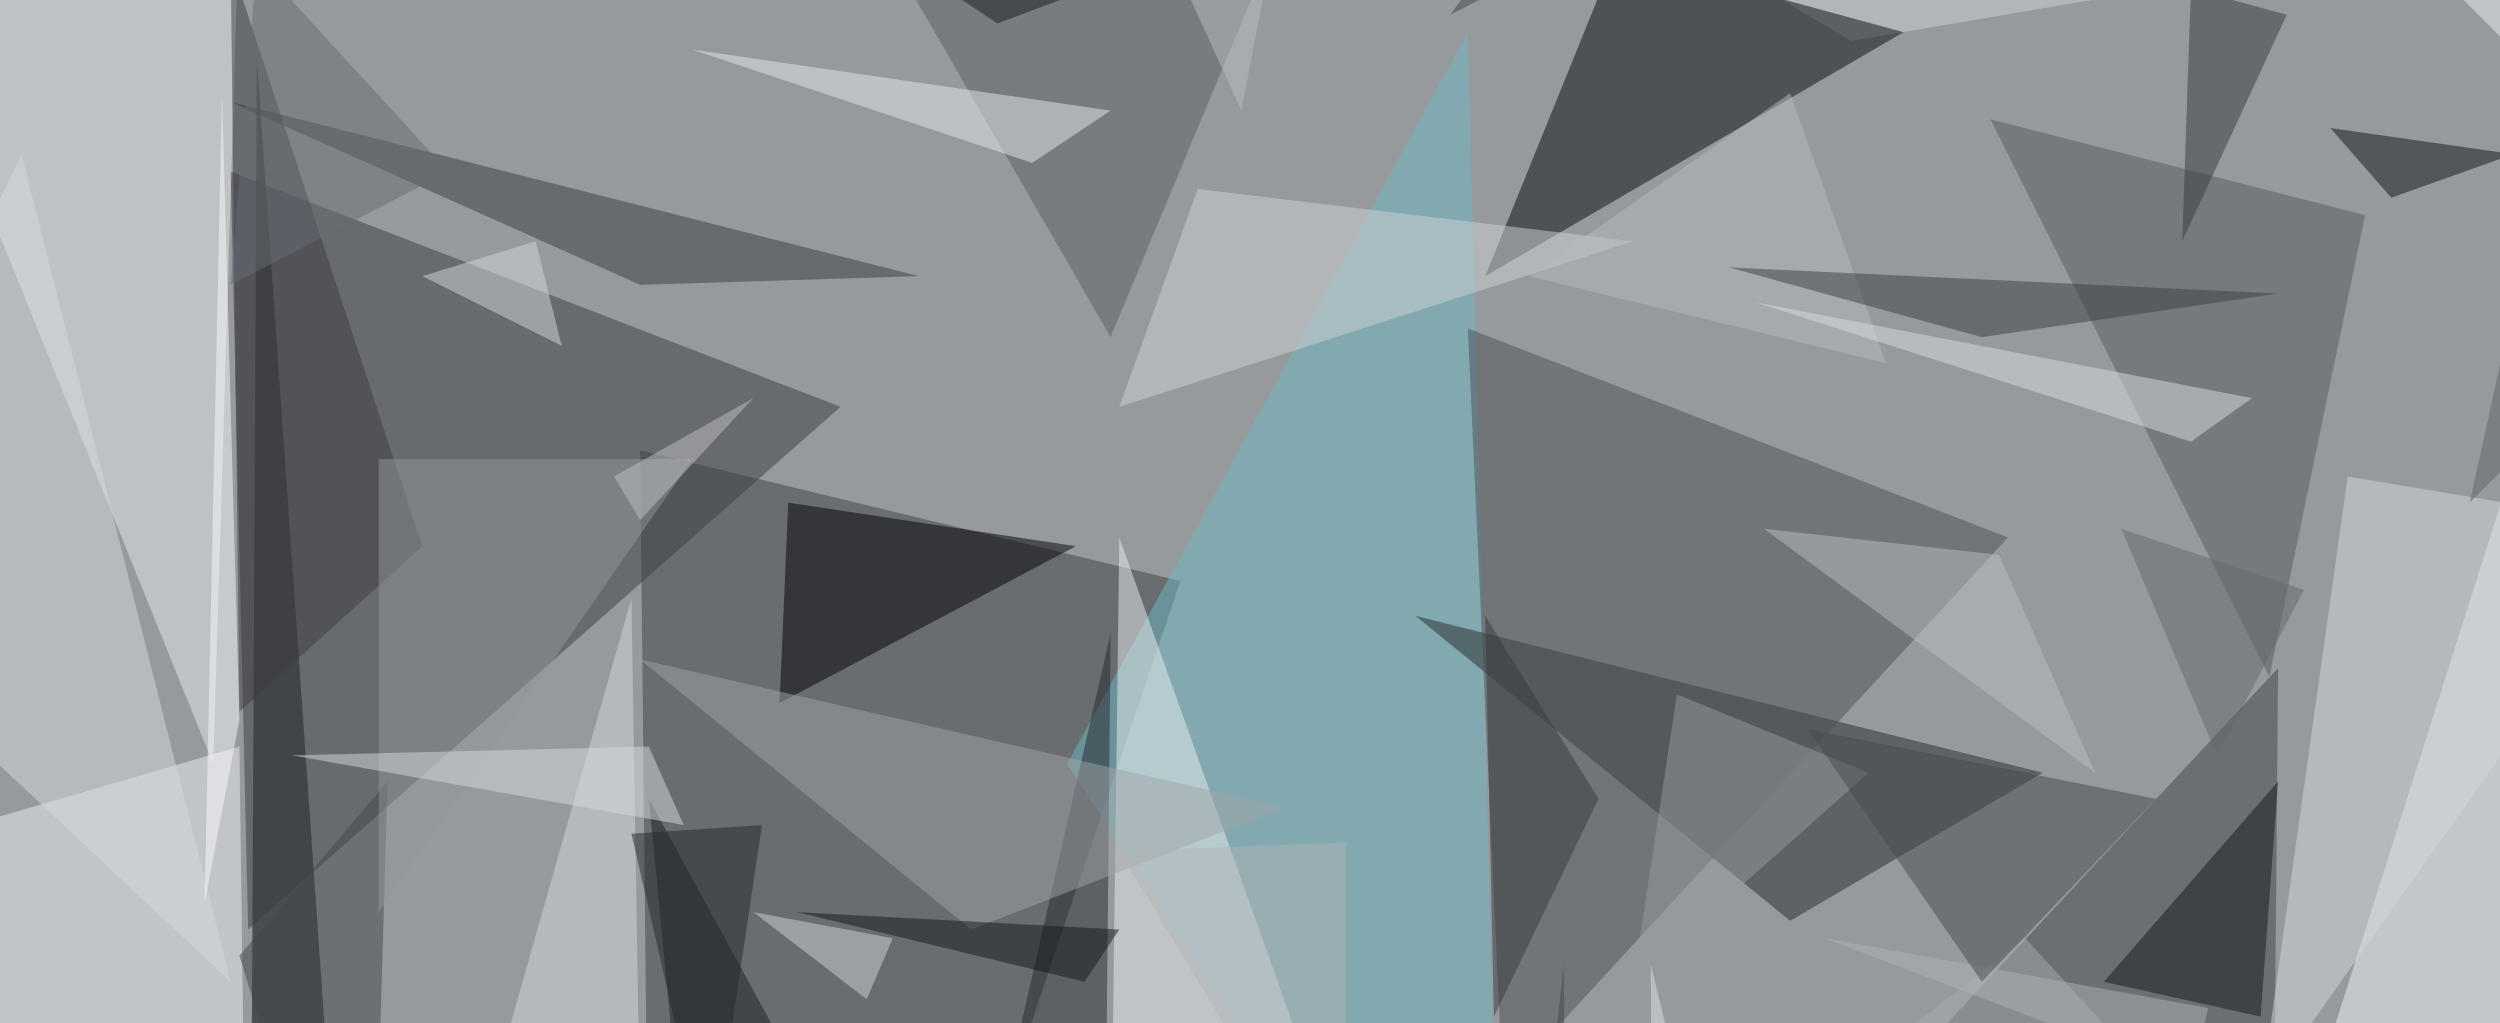
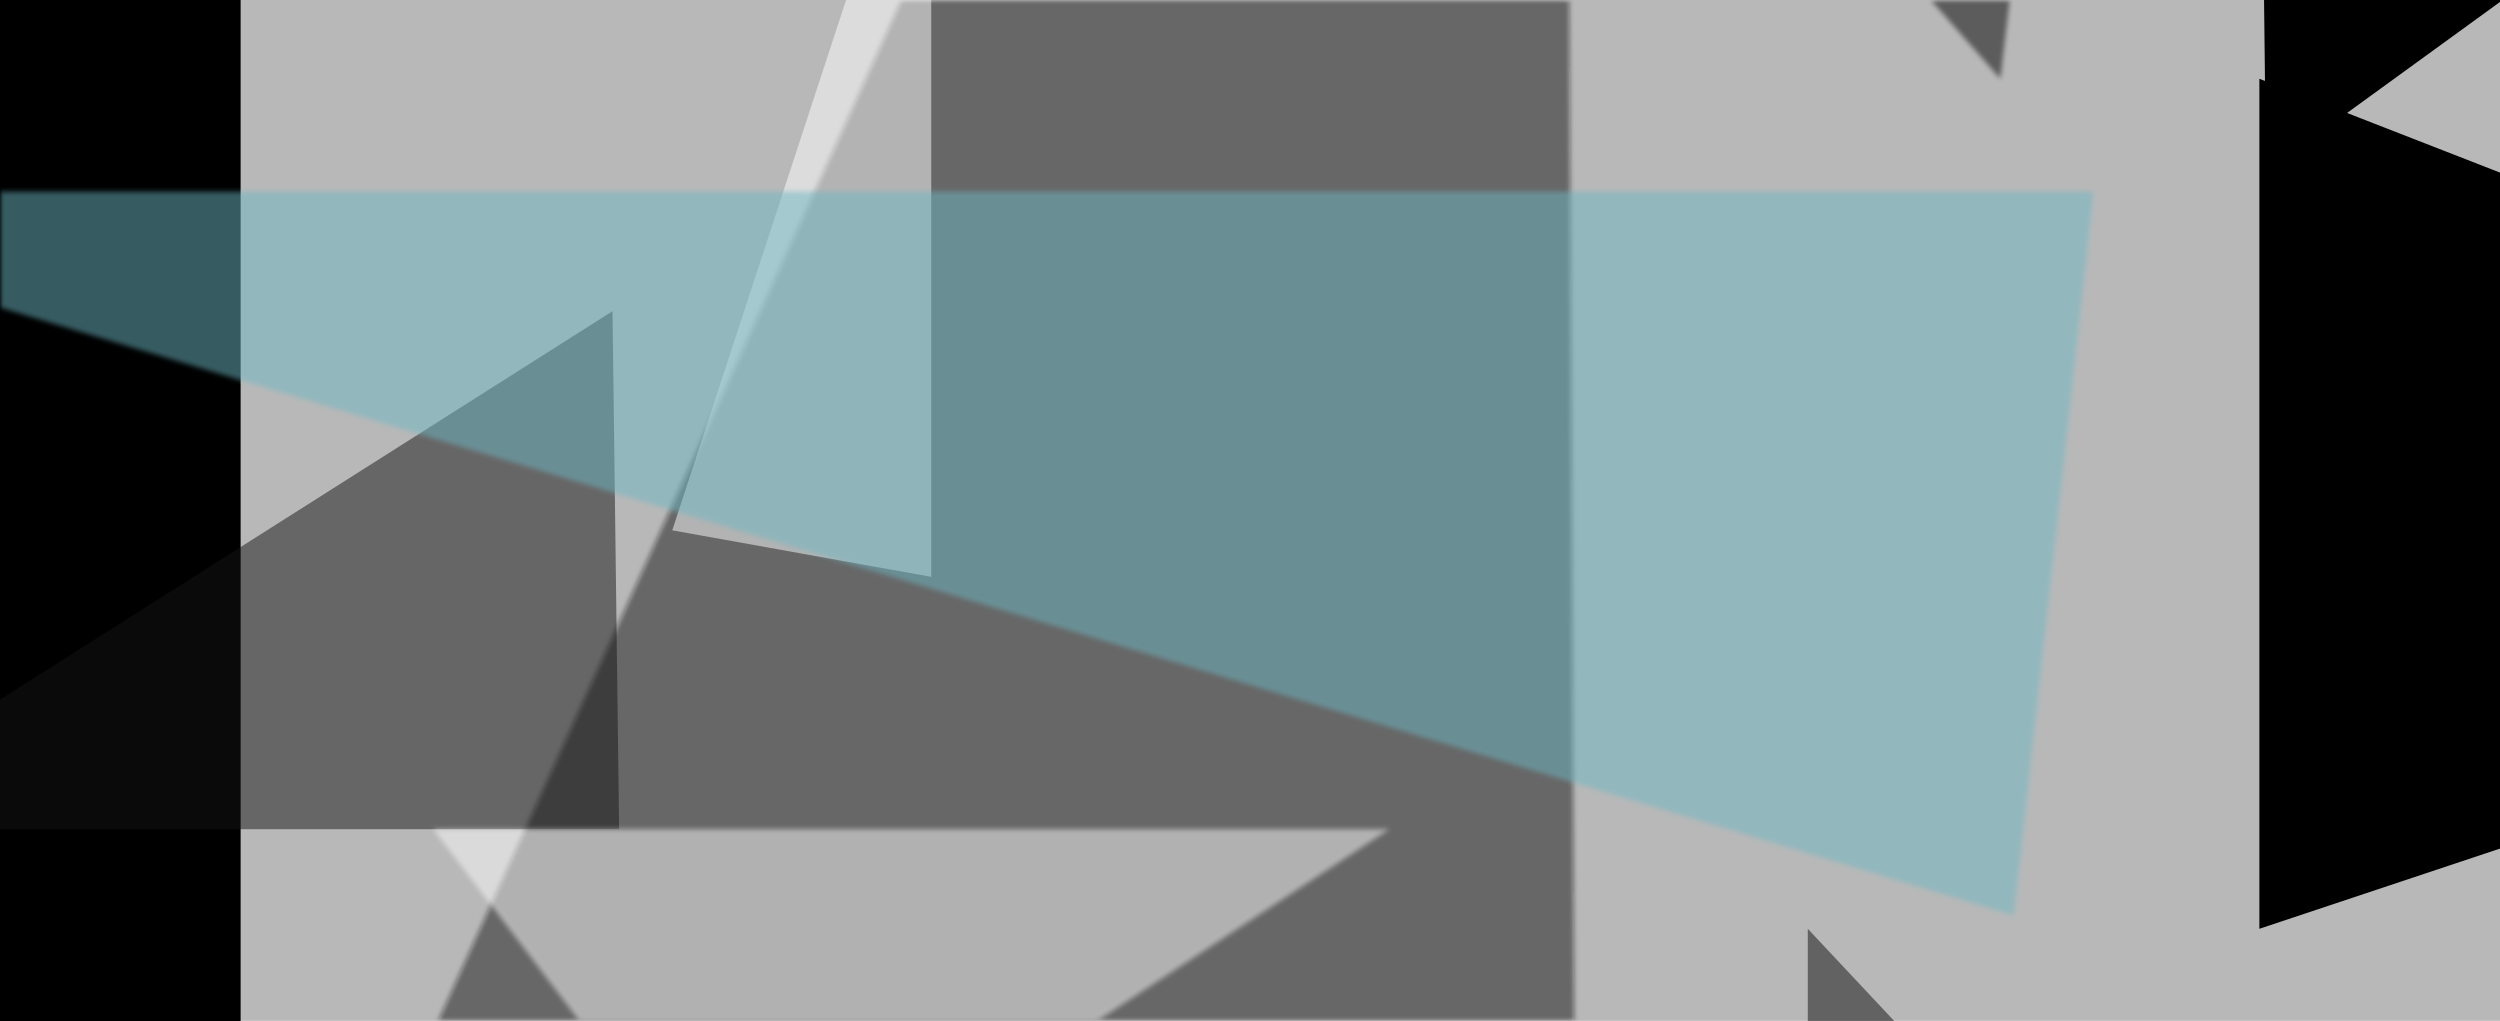
- <svg xmlns="http://www.w3.org/2000/svg" width="660" height="270">
-   <g>
-     <rect id="svg_1" fill="#464646" height="690" width="920" y="-210" x="-130" class="cls-1" />
-     <path id="svg_2" fill="rgba(231,238,244,.5)" d="m428.9,-1054.1l-1060.3,1524.9l1725,27.6l-664.7,-1552.5z" class="cls-9" />
-     <path id="svg_3" fill="rgba(60,64,68,.5)" d="m311.6,153.4l-142.6,-34.5l4.6,443.9l138,-409.4z" class="cls-56" />
-     <path id="svg_4" fill="rgba(108,184,195,.5)" d="m281.7,201.7l115,174.8l-9.2,-368l-105.8,193.2z" class="cls-48" />
-     <path id="svg_5" fill="rgba(0,2,7,.5)" d="m67.8,15.4l41.4,591.1l-43.7,-140.3l2.3,-450.8z" class="cls-5" />
-     <path id="svg_6" fill="rgba(206,210,213,.5)" d="m488.7,10.8l-600.3,-356.5l1060.3,278.3l-460,78.2z" class="cls-22" />
-     <path id="svg_7" fill="rgba(238,241,244,.5)" d="m67.8,542.1l-4.6,-345l-110.4,32.2l115,312.8z" class="cls-6" />
-     <path id="svg_8" fill="rgba(6,10,15,.5)" d="m392.1,72.9l110.4,-64.4l-75.9,-20.7l-34.5,85.1z" class="cls-3" />
-     <path id="svg_9" fill="rgba(241,245,248,.5)" d="m594.5,339.7l94.3,-296.7l23,644l-117.3,-347.3z" class="cls-11" />
-     <path id="svg_10" fill="rgba(58,60,64,.5)" d="m65.5,245.4l156.4,-138l-161,-62.1l4.6,200.1z" class="cls-52" />
-     <path id="svg_11" fill="rgba(64,67,72,.5)" d="m599.1,452.4l2.3,-276l-156.4,167.9l154.1,108.1z" class="cls-39" />
-     <path id="svg_12" fill="rgba(37,41,46,.5)" d="m249.5,358.1l41.4,43.7l2.3,-234.6l-43.7,190.9z" class="cls-36" />
-     <path id="svg_13" fill="rgba(40,43,46,.5)" d="m472.6,243.1l66.7,-39.1l-165.6,-41.4l98.9,80.5z" class="cls-59" />
-     <path id="svg_14" fill="rgba(92,95,98,.5)" d="m350.7,-49l-57.5,138l-69,-119.6l126.5,-18.4z" class="cls-50" />
-     <path id="svg_15" fill="rgba(77,81,85,.5)" d="m530.1,141.9l-142.6,-55.2l9.2,200.1l133.4,-144.9z" class="cls-58" />
-     <path id="svg_16" fill="rgba(206,210,212,.5)" d="m316.2,49.9l115,13.8l-135.7,43.7l20.7,-57.5z" class="cls-21" />
-     <path id="svg_17" fill="rgba(89,91,95,.5)" d="m624.4,56.8l-98.9,-25.3l73.6,147.2l25.3,-121.9z" class="cls-49" />
-     <path id="svg_18" fill="rgba(234,238,241,.5)" d="m412.8,470.8l-121.9,25.3l4.6,-354.2l117.3,328.9z" class="cls-8" />
-     <path id="svg_19" fill="rgba(231,235,238,.5)" d="m56.3,201.7l-92,-227.7l98.9,2.3l-6.9,225.4z" class="cls-10" />
-     <path id="svg_20" fill="rgba(213,216,219,.5)" d="m702.6,139.6l-82.8,-13.8l-23,163.3l105.8,-149.5z" class="cls-33" />
-     <path id="svg_21" fill="rgba(214,218,221,.5)" d="m-49.5,155.7l55.2,-115l55.2,218.5l-110.4,-103.5z" class="cls-27" />
-     <path id="svg_22" fill="rgba(168,172,174,.5)" d="m583,300.6l-48.3,-52.9l-50.6,39.1l98.9,13.8z" class="cls-34" />
-     <path id="svg_23" fill="rgba(68,72,78,.5)" d="m394.4,424.8l23,179.4l-4.6,-349.6l-18.4,170.2z" class="cls-45" />
-     <path id="svg_24" fill="rgba(66,68,72,.5)" d="m428.9,-60.5l6.9,36.8l-52.9,27.6l46,-64.4z" class="cls-38" />
-     <path id="svg_25" fill="rgba(0,0,2,.5)" d="m205.8,185.6l78.2,-41.4l-75.9,-11.5l-2.3,52.9z" class="cls-4" />
-     <path id="svg_26" fill="rgba(213,217,220,.5)" d="m109.2,360.4l57.5,-202.4l4.6,282.9l-62.1,-80.5z" class="cls-32" />
-     <path id="svg_27" fill="rgba(209,212,215,.5)" d="m235.7,247.7l-36.8,-6.9l29.9,23l6.9,-16.1z" class="cls-26" />
-     <path id="svg_28" fill="rgba(66,70,75,.5)" d="m63.2,252.3l34.5,112.7l4.6,-158.7l-39.1,46z" class="cls-43" />
-     <path id="svg_29" fill="rgba(21,24,28,.5)" d="m601.4,206.3l-4.6,62.1l-41.4,-9.2l46,-52.9z" class="cls-40" />
-     <path id="svg_30" fill="rgba(152,155,158,.5)" d="m442.7,183.3l-11.5,75.9l62.1,-55.2l-50.6,-20.7z" class="cls-15" />
-     <path id="svg_31" fill="rgba(97,100,103,.5)" d="m732.5,52.2l-80.5,80.5l20.7,-94.3l59.8,13.8z" class="cls-57" />
-     <path id="svg_32" fill="rgba(59,61,66,.5)" d="m63.2,187.9l48.3,-43.7l-50.6,-154.1l2.3,197.8z" class="cls-53" />
-     <path id="svg_33" fill="rgba(28,30,35,.5)" d="m212.7,286.8l-41.4,-75.9l13.8,142.6l27.6,-66.7z" class="cls-42" />
-     <path id="svg_34" fill="rgba(211,215,218,.5)" d="m111.5,72.9l36.8,18.4l-6.9,-27.6l-29.9,9.2z" class="cls-29" />
-     <path id="svg_35" fill="rgba(57,58,62,.5)" d="m576.1,63.7l27.6,-59.8l-25.3,-6.9l-2.3,66.7z" class="cls-55" />
-     <path id="svg_36" fill="rgba(161,164,169,.5)" d="m339.2,213.2l-170.2,-39.1l87.4,71.3l82.8,-32.2z" class="cls-16" />
-     <path id="svg_37" fill="rgba(223,227,230,.5)" d="m438.1,592.7l23,-234.6l-25.3,-103.5l2.3,338.1z" class="cls-30" />
-     <path id="svg_38" fill="rgba(57,60,66,.5)" d="m242.6,72.9l-73.6,2.3l-108.1,-48.3l181.7,46z" class="cls-54" />
-     <path id="svg_39" fill="rgba(186,190,192,.5)" d="m304.7,-21.4l23,50.6l11.5,-59.8l-34.5,9.2z" class="cls-20" />
-     <path id="svg_40" fill="rgba(20,23,28,.5)" d="m295.5,245.4l-85.1,-4.6l75.9,18.4l9.2,-13.8z" class="cls-41" />
-     <path id="svg_41" fill="rgba(54,58,60,.5)" d="m392.1,162.6l2.3,105.8l27.6,-57.5l-29.9,-48.3z" class="cls-44" />
-     <path id="svg_42" fill="rgba(19,21,25,.5)" d="m631.3,52.2l-16.1,-18.4l48.3,6.9l-32.2,11.5z" class="cls-37" />
-     <path id="svg_43" fill="rgba(147,151,154,.5)" d="m100,240.8l0,-119.6l82.8,0l-82.8,119.6z" class="cls-17" />
-     <path id="svg_44" fill="rgba(191,192,196,.5)" d="m198.9,105.1l-36.8,20.7l6.9,11.5l29.9,-32.2z" class="cls-25" />
-     <path id="svg_45" fill="rgba(235,239,242,.5)" d="m691.1,-3l-25.3,18.4l-41.4,-41.4l66.7,23z" class="cls-7" />
-     <path id="svg_46" fill="rgba(37,40,44,.5)" d="m166.7,220.1l20.7,89.7l13.8,-92l-34.5,2.3z" class="cls-35" />
-     <path id="svg_47" fill="rgba(248,251,254,.5)" d="m58.6,24.6l4.6,165.6l-9.2,48.3l4.6,-213.9z" class="cls-2" />
-     <path id="svg_48" fill="rgba(104,108,114,.5)" d="m118.4,45.3l-50.6,-55.2l-6.9,85.1l57.5,-29.9z" class="cls-14" />
-     <path id="svg_49" fill="rgba(174,178,181,.5)" d="m583,266.1l-101.2,-18.4l96.6,36.8l4.6,-18.4z" class="cls-24" />
-     <path id="svg_50" fill="rgba(214,218,220,.5)" d="m171.3,197.1l9.2,20.7l-103.5,-18.4l94.3,-2.3z" class="cls-28" />
-     <path id="svg_51" fill="rgba(182,186,189,.5)" d="m403.6,72.9l94.3,23l-25.3,-71.3l-69,48.3z" class="cls-18" />
-     <path id="svg_52" fill="rgba(215,220,222,.5)" d="m594.5,105.1l-16.1,11.5l-115,-36.8l131.1,25.3z" class="cls-31" />
-     <path id="svg_53" fill="rgba(70,73,79,.5)" d="m477.2,192.5l92,18.4l-46,48.3l-46,-66.7z" class="cls-47" />
-     <path id="svg_54" fill="rgba(186,190,193,.5)" d="m527.8,146.5l-62.1,-6.9l87.4,64.4l-25.3,-57.5z" class="cls-19" />
-     <path id="svg_55" fill="rgba(177,181,184,.5)" d="m295.5,224.7l59.8,-2.3l0,101.2l-59.8,-98.9z" class="cls-23" />
-     <path id="svg_56" fill="rgba(228,232,235,.5)" d="m182.8,13.1l110.4,16.1l-20.7,13.8l-89.7,-29.9z" class="cls-12" />
-     <path id="svg_57" fill="rgba(101,105,110,.5)" d="m608.3,155.7l-48.3,-16.1l25.3,59.8l23,-43.7z" class="cls-13" />
-     <path id="svg_58" fill="rgba(58,61,66,.5)" d="m456.5,70.6l144.9,6.9l-78.2,11.5l-66.7,-18.4z" class="cls-51" />
-     <path id="svg_59" fill="rgba(25,26,30,.5)" d="m263.3,6.2l-13.8,-9.2l32.2,2.3l-18.4,6.9z" class="cls-46" />
+ <svg xmlns="http://www.w3.org/2000/svg" id="Layer_1" viewBox="0 0 600 245">
+   <defs>
+     <style>.cls-1{fill:#b8b8b8;}.cls-2{fill:rgba(255,255,255,.5);}.cls-3{fill:rgba(22,21,21,.5);}.cls-4{fill:rgba(12,12,12,.5);}.cls-5{filter:url(#g0.6-3);}.cls-5,.cls-6,.cls-7,.cls-8{fill:none;}.cls-6{filter:url(#g0.6-2);}.cls-7{filter:url(#g0.6-4);}.cls-8{filter:url(#g0.6);}.cls-9{fill:#6cb8c3;}.cls-9,.cls-10,.cls-11,.cls-12{opacity:.5;}.cls-10{fill:#151515;}.cls-11{fill:#fdfdfd;}.cls-12{fill:#020202;}</style>
+     <filter id="g0.6">
+       <feGaussianBlur stdDeviation="0.6" />
+     </filter>
+     <filter id="g0.6-2">
+       <feGaussianBlur stdDeviation="0.6" />
+     </filter>
+     <filter id="g0.6-3">
+       <feGaussianBlur stdDeviation="0.6" />
+     </filter>
+     <filter id="g0.6-4">
+       <feGaussianBlur stdDeviation="0.6" />
+     </filter>
+   </defs>
+   <rect class="cls-1" y="0" width="600" height="245" />
+   <path d="m-299.25,242.03L57.75,323.31V-150.03L-299.25,242.03Z" />
+   <g class="cls-8">
+     <polygon class="cls-10" points="76.88 307.38 374.91 -349.25 378.09 307.38 76.88 307.38" />
+   </g>
+   <path d="m543.84,41.22l-3.19-282.09,200.81,138.66-197.62,143.44Z" />
+   <path d="m542.25,18.91v204l282.09-94.03L542.25,18.91Z" />
+   <path class="cls-3" d="m-49.03,199l196.03-124.31,1.59,124.31H-49.03Z" />
+   <g class="cls-6">
+     <polygon class="cls-11" points="333.47 199 103.97 199 180.47 299.41 333.47 199" />
+   </g>
+   <g class="cls-5">
+     <polygon class="cls-12" points="408.38 -62.37 480.09 18.91 489.66 -62.37 408.38 -62.37" />
+   </g>
+   <path class="cls-4" d="m505.59,299.41l-71.72-76.5v98.81l71.72-22.31Z" />
+   <path class="cls-2" d="m223.5,138.44l-62.16-11.16,62.16-189.66v200.81Z" />
+   <g class="cls-7">
+     <polygon class="cls-9" points="483.28 219.72 -92.06 46 502.41 46 483.28 219.72" />
  </g>
</svg>
